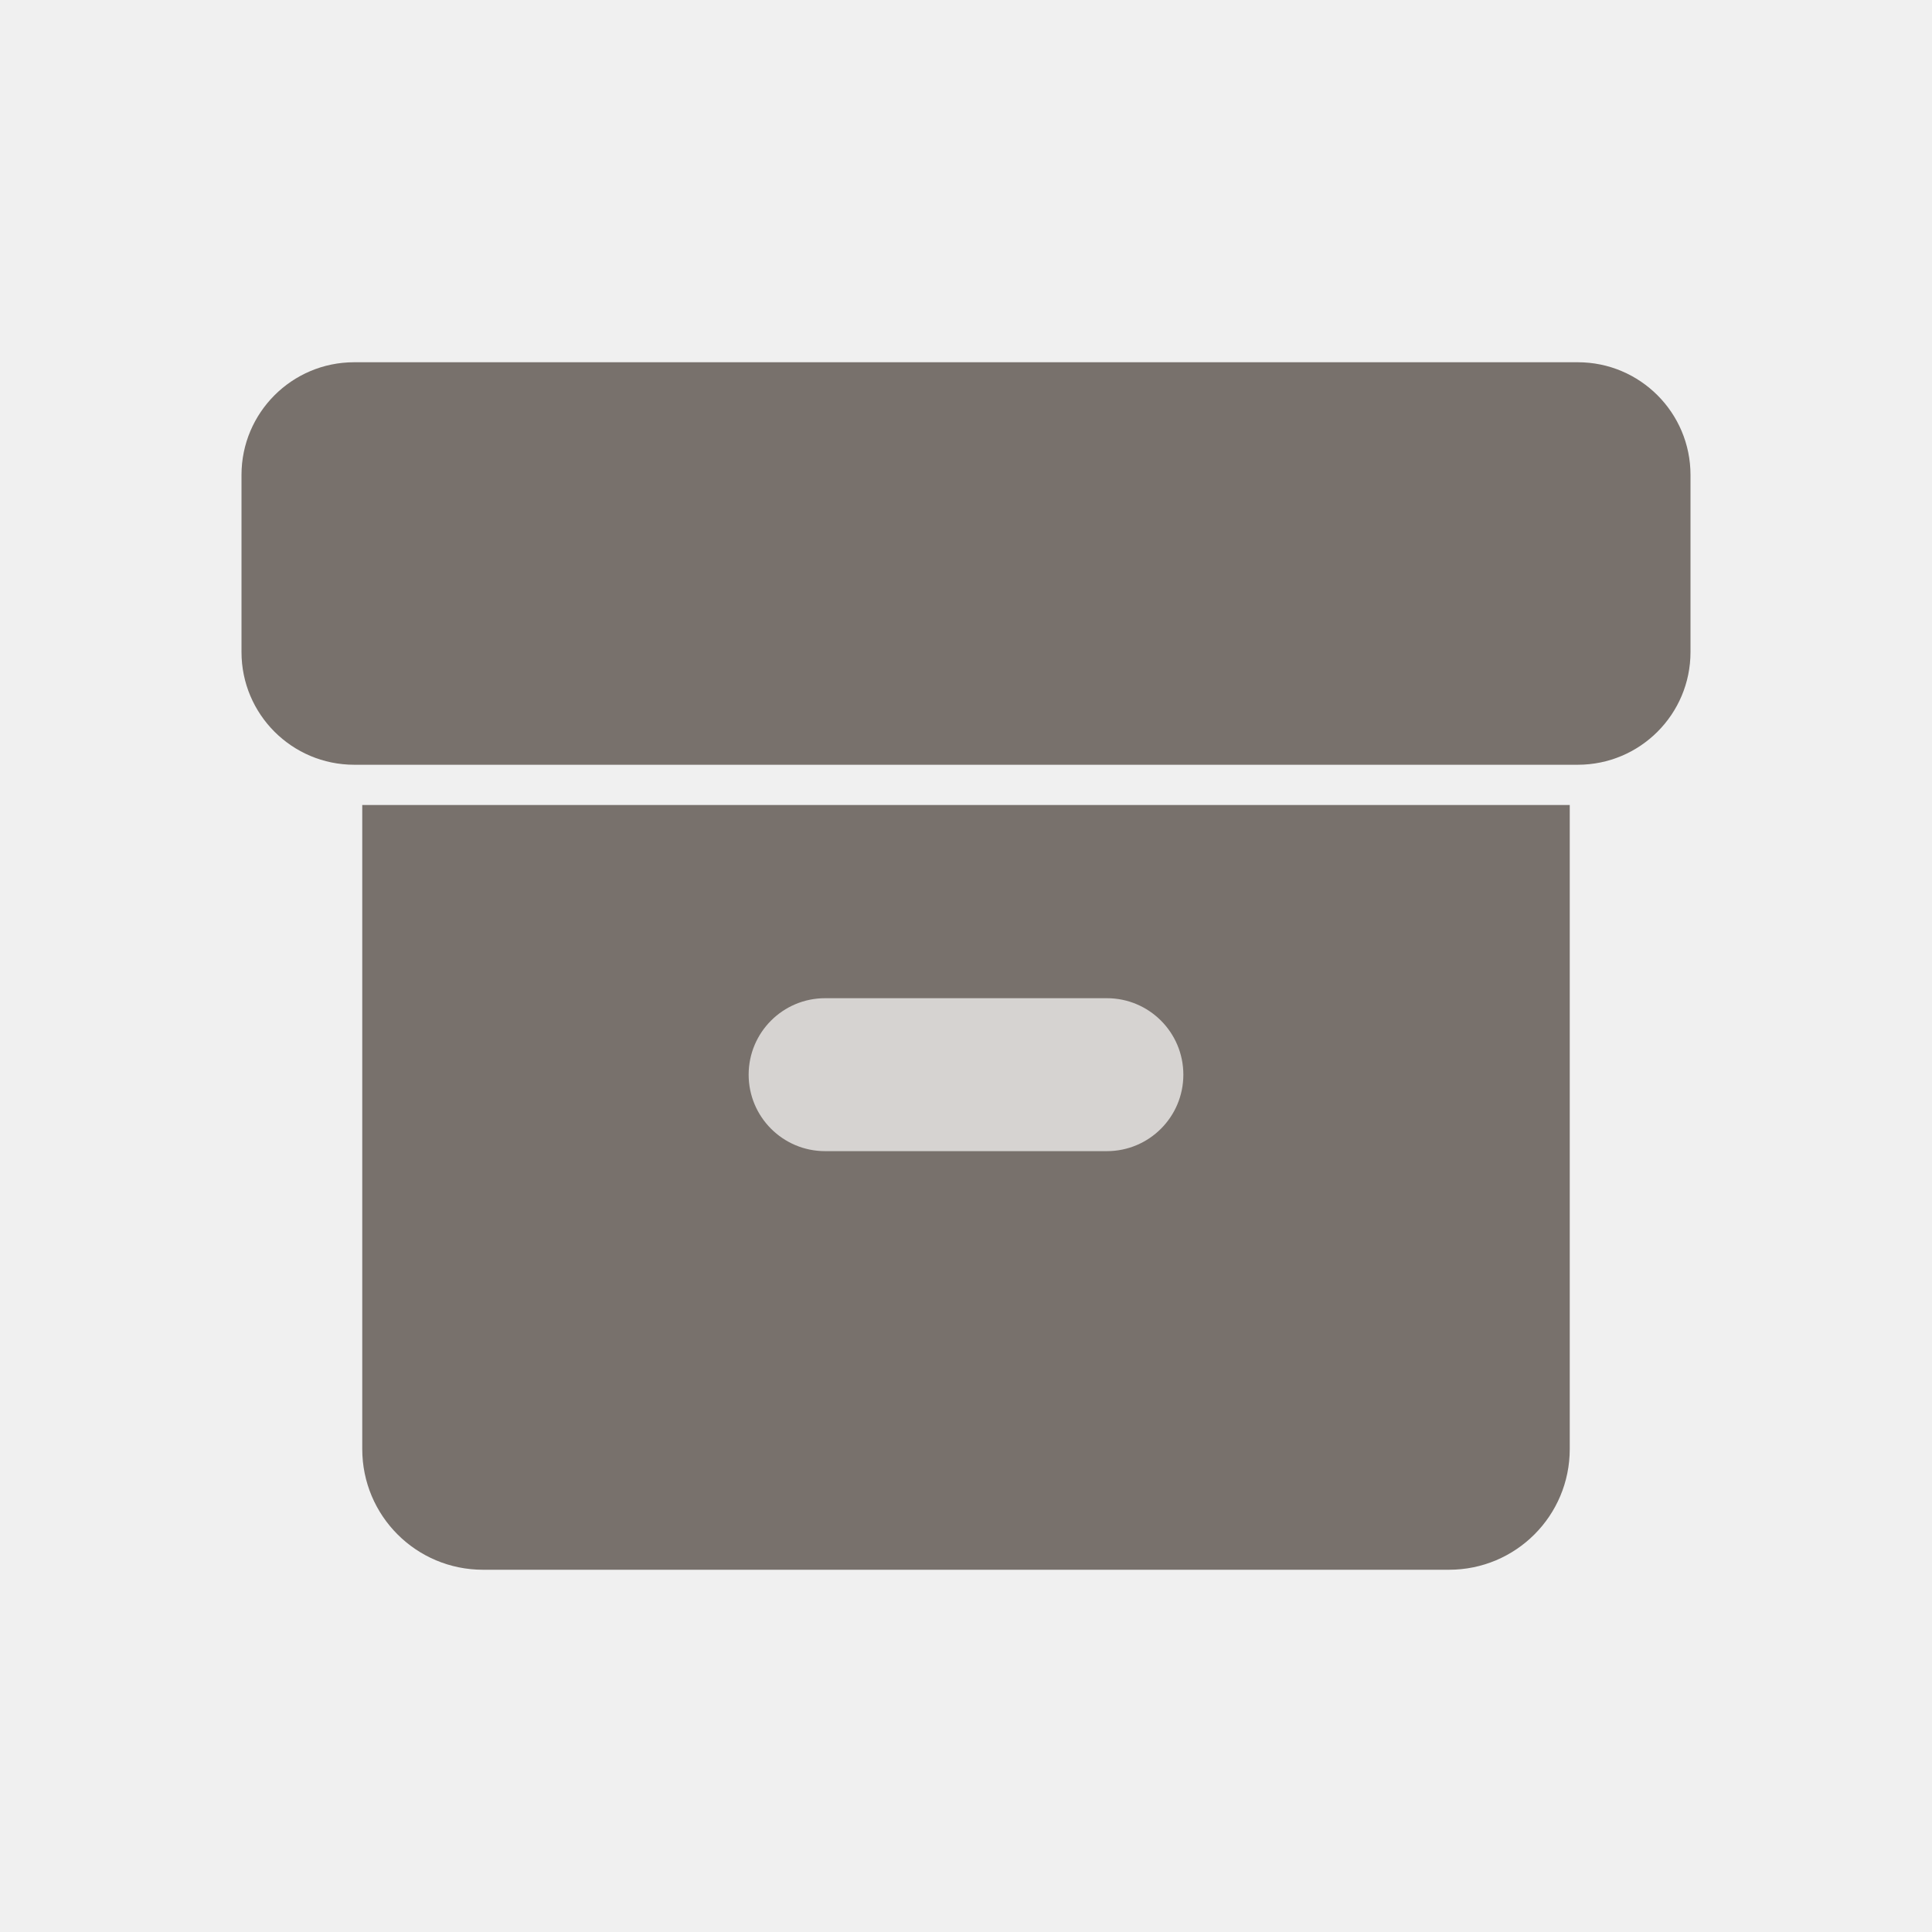
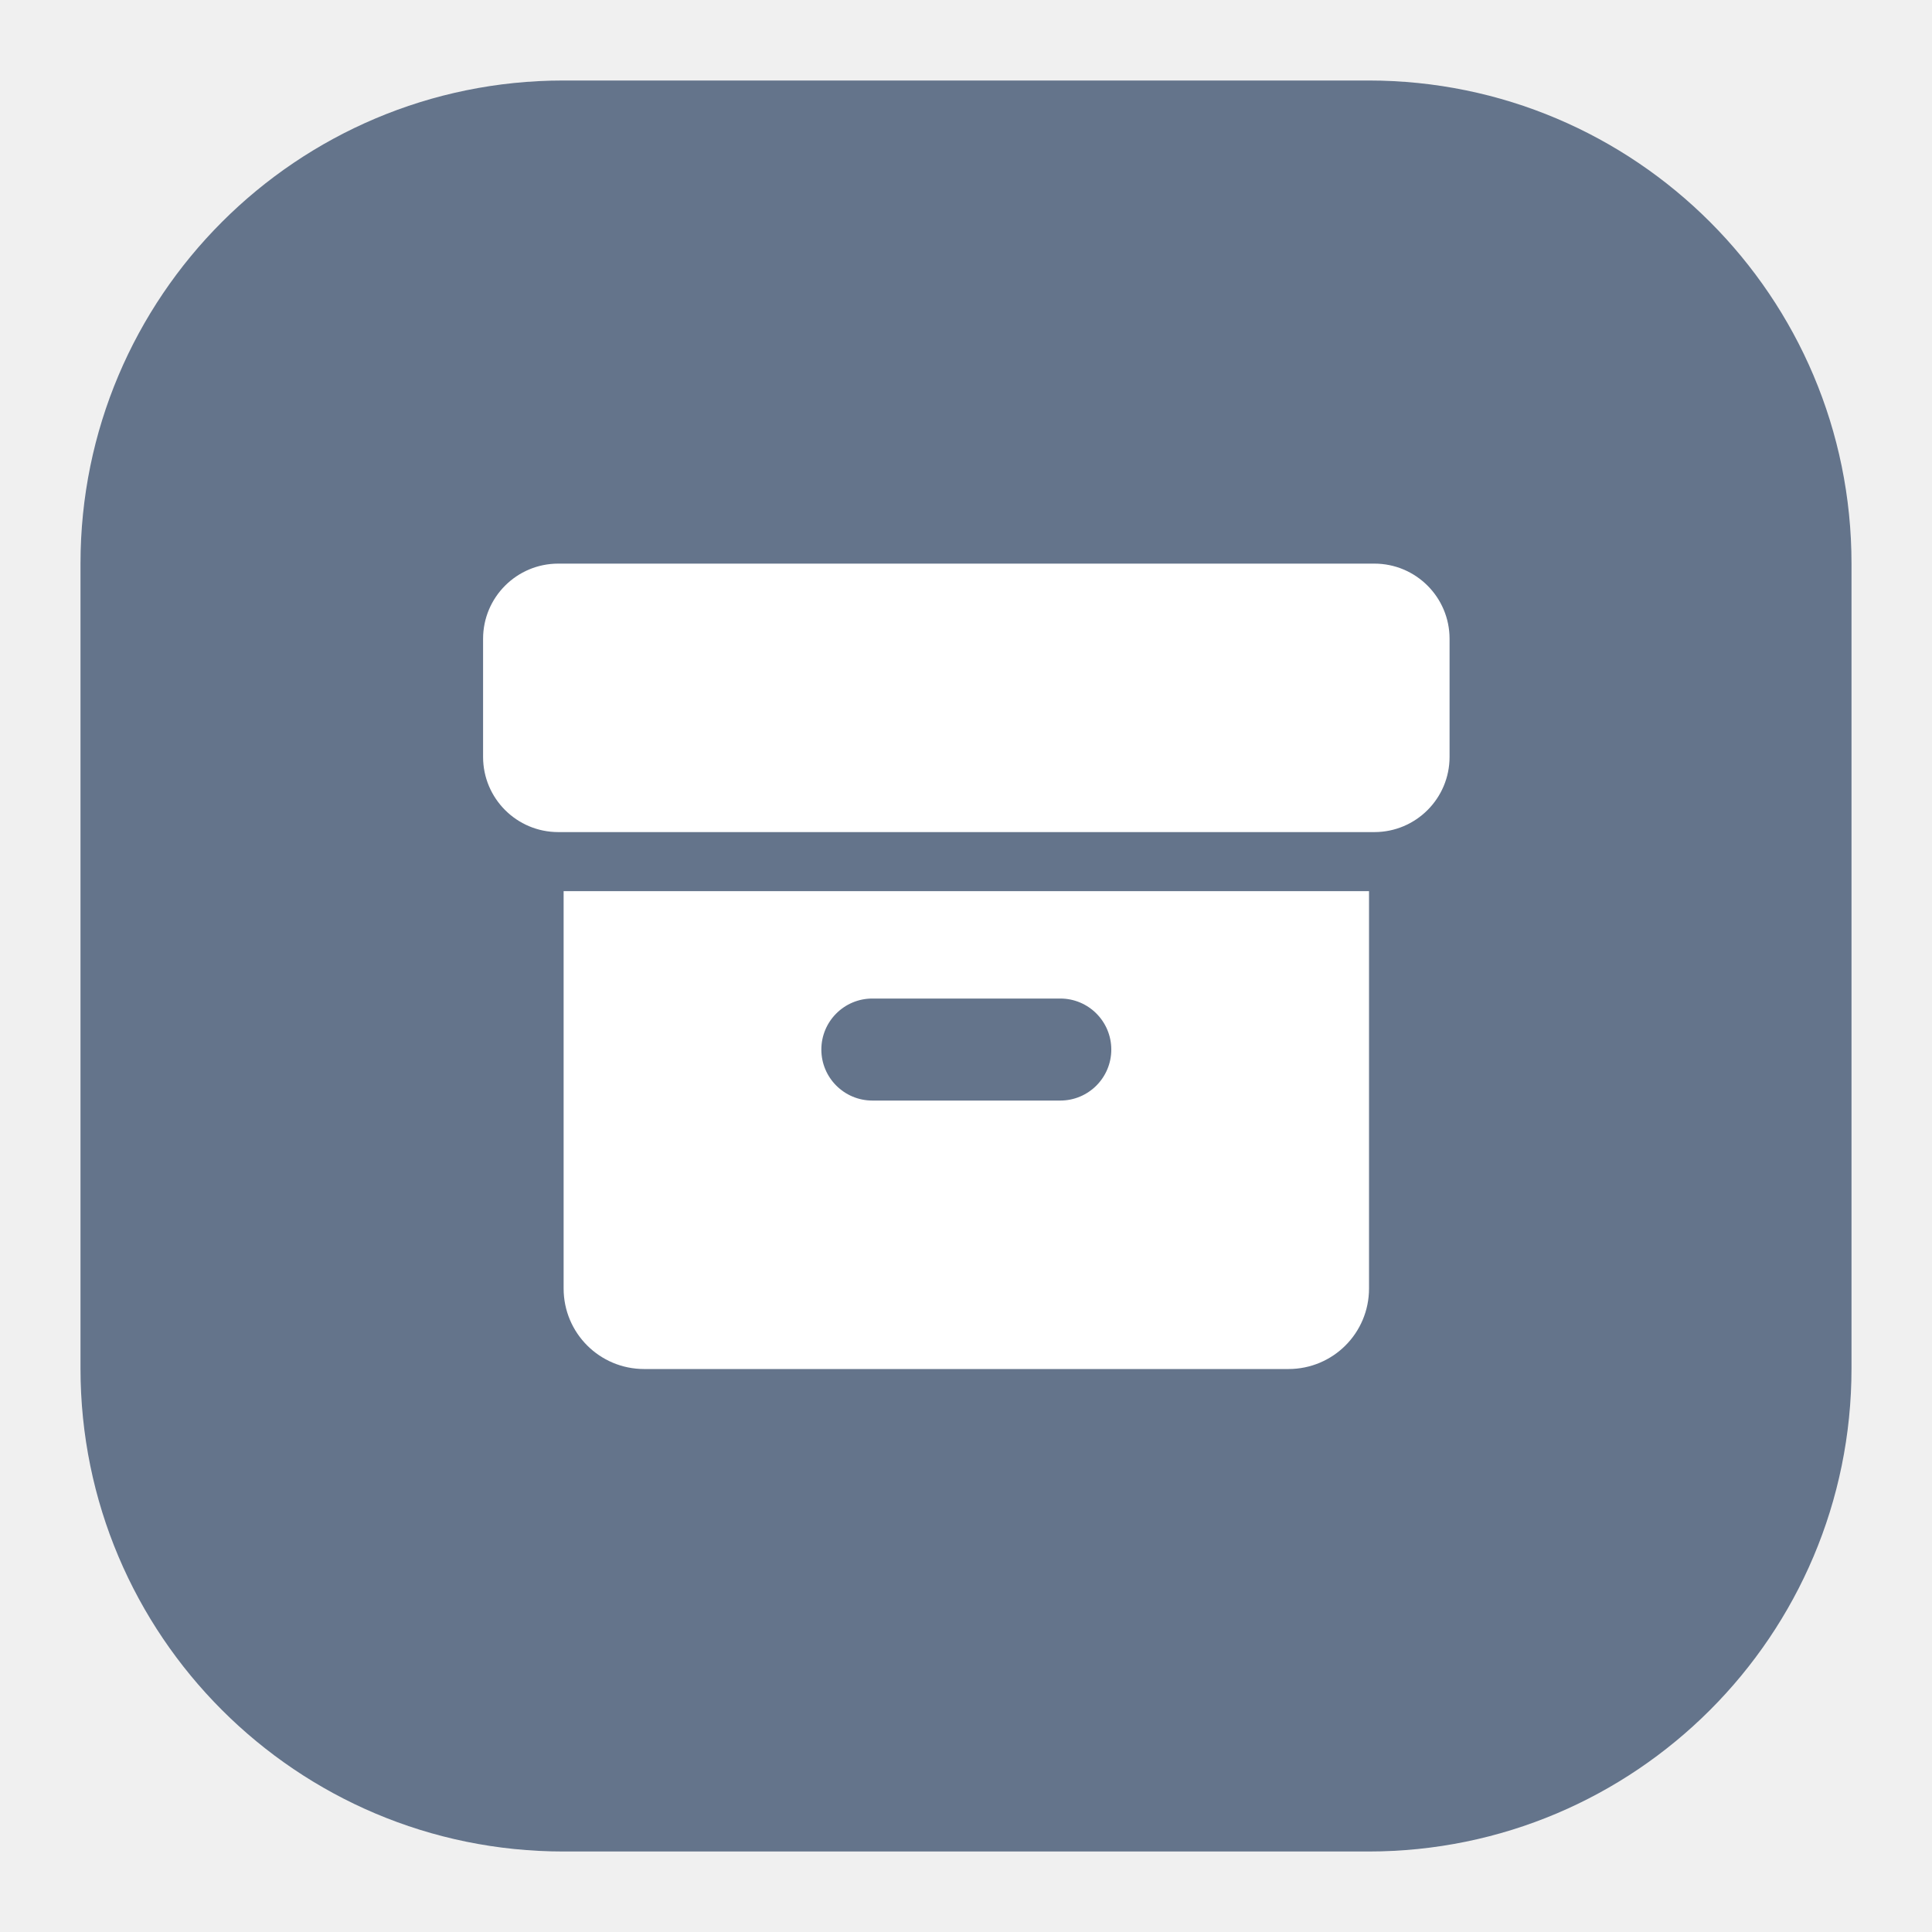
<svg xmlns="http://www.w3.org/2000/svg" width="24" height="24" viewBox="0 0 24 24" fill="none">
-   <rect x="3" y="4.5" width="18" height="5" rx="1.4" fill="#78716C" />
-   <path fill="#78716C" d="M4.5 10 H19.5 V18 C19.5 18.83 18.83 19.5 18 19.5 H6 C5.17 19.5 4.5 18.83 4.5 18 Z" />
-   <rect x="9.3" y="12.4" width="5.4" height="1.9" rx="0.95" fill="#D6D3D1" />
+   <rect x="1" y="1" width="22" height="22" rx="6" fill="#64748B" />
+   <g transform="translate(4,4) scale(0.667)">
+     <rect x="3" y="4.5" width="18" height="5" rx="1.4" fill="#fff" />
+     <path fill="#fff" d="M4.5 10.6 H19.5 V18 C19.5 18.83 18.83 19.5 18 19.5 H6 C5.17 19.5 4.5 18.83 4.5 18 Z" />
+     <rect x="9.3" y="12.6" width="5.4" height="1.9" rx="0.95" fill="#64748B" />
+   </g>
</svg>
